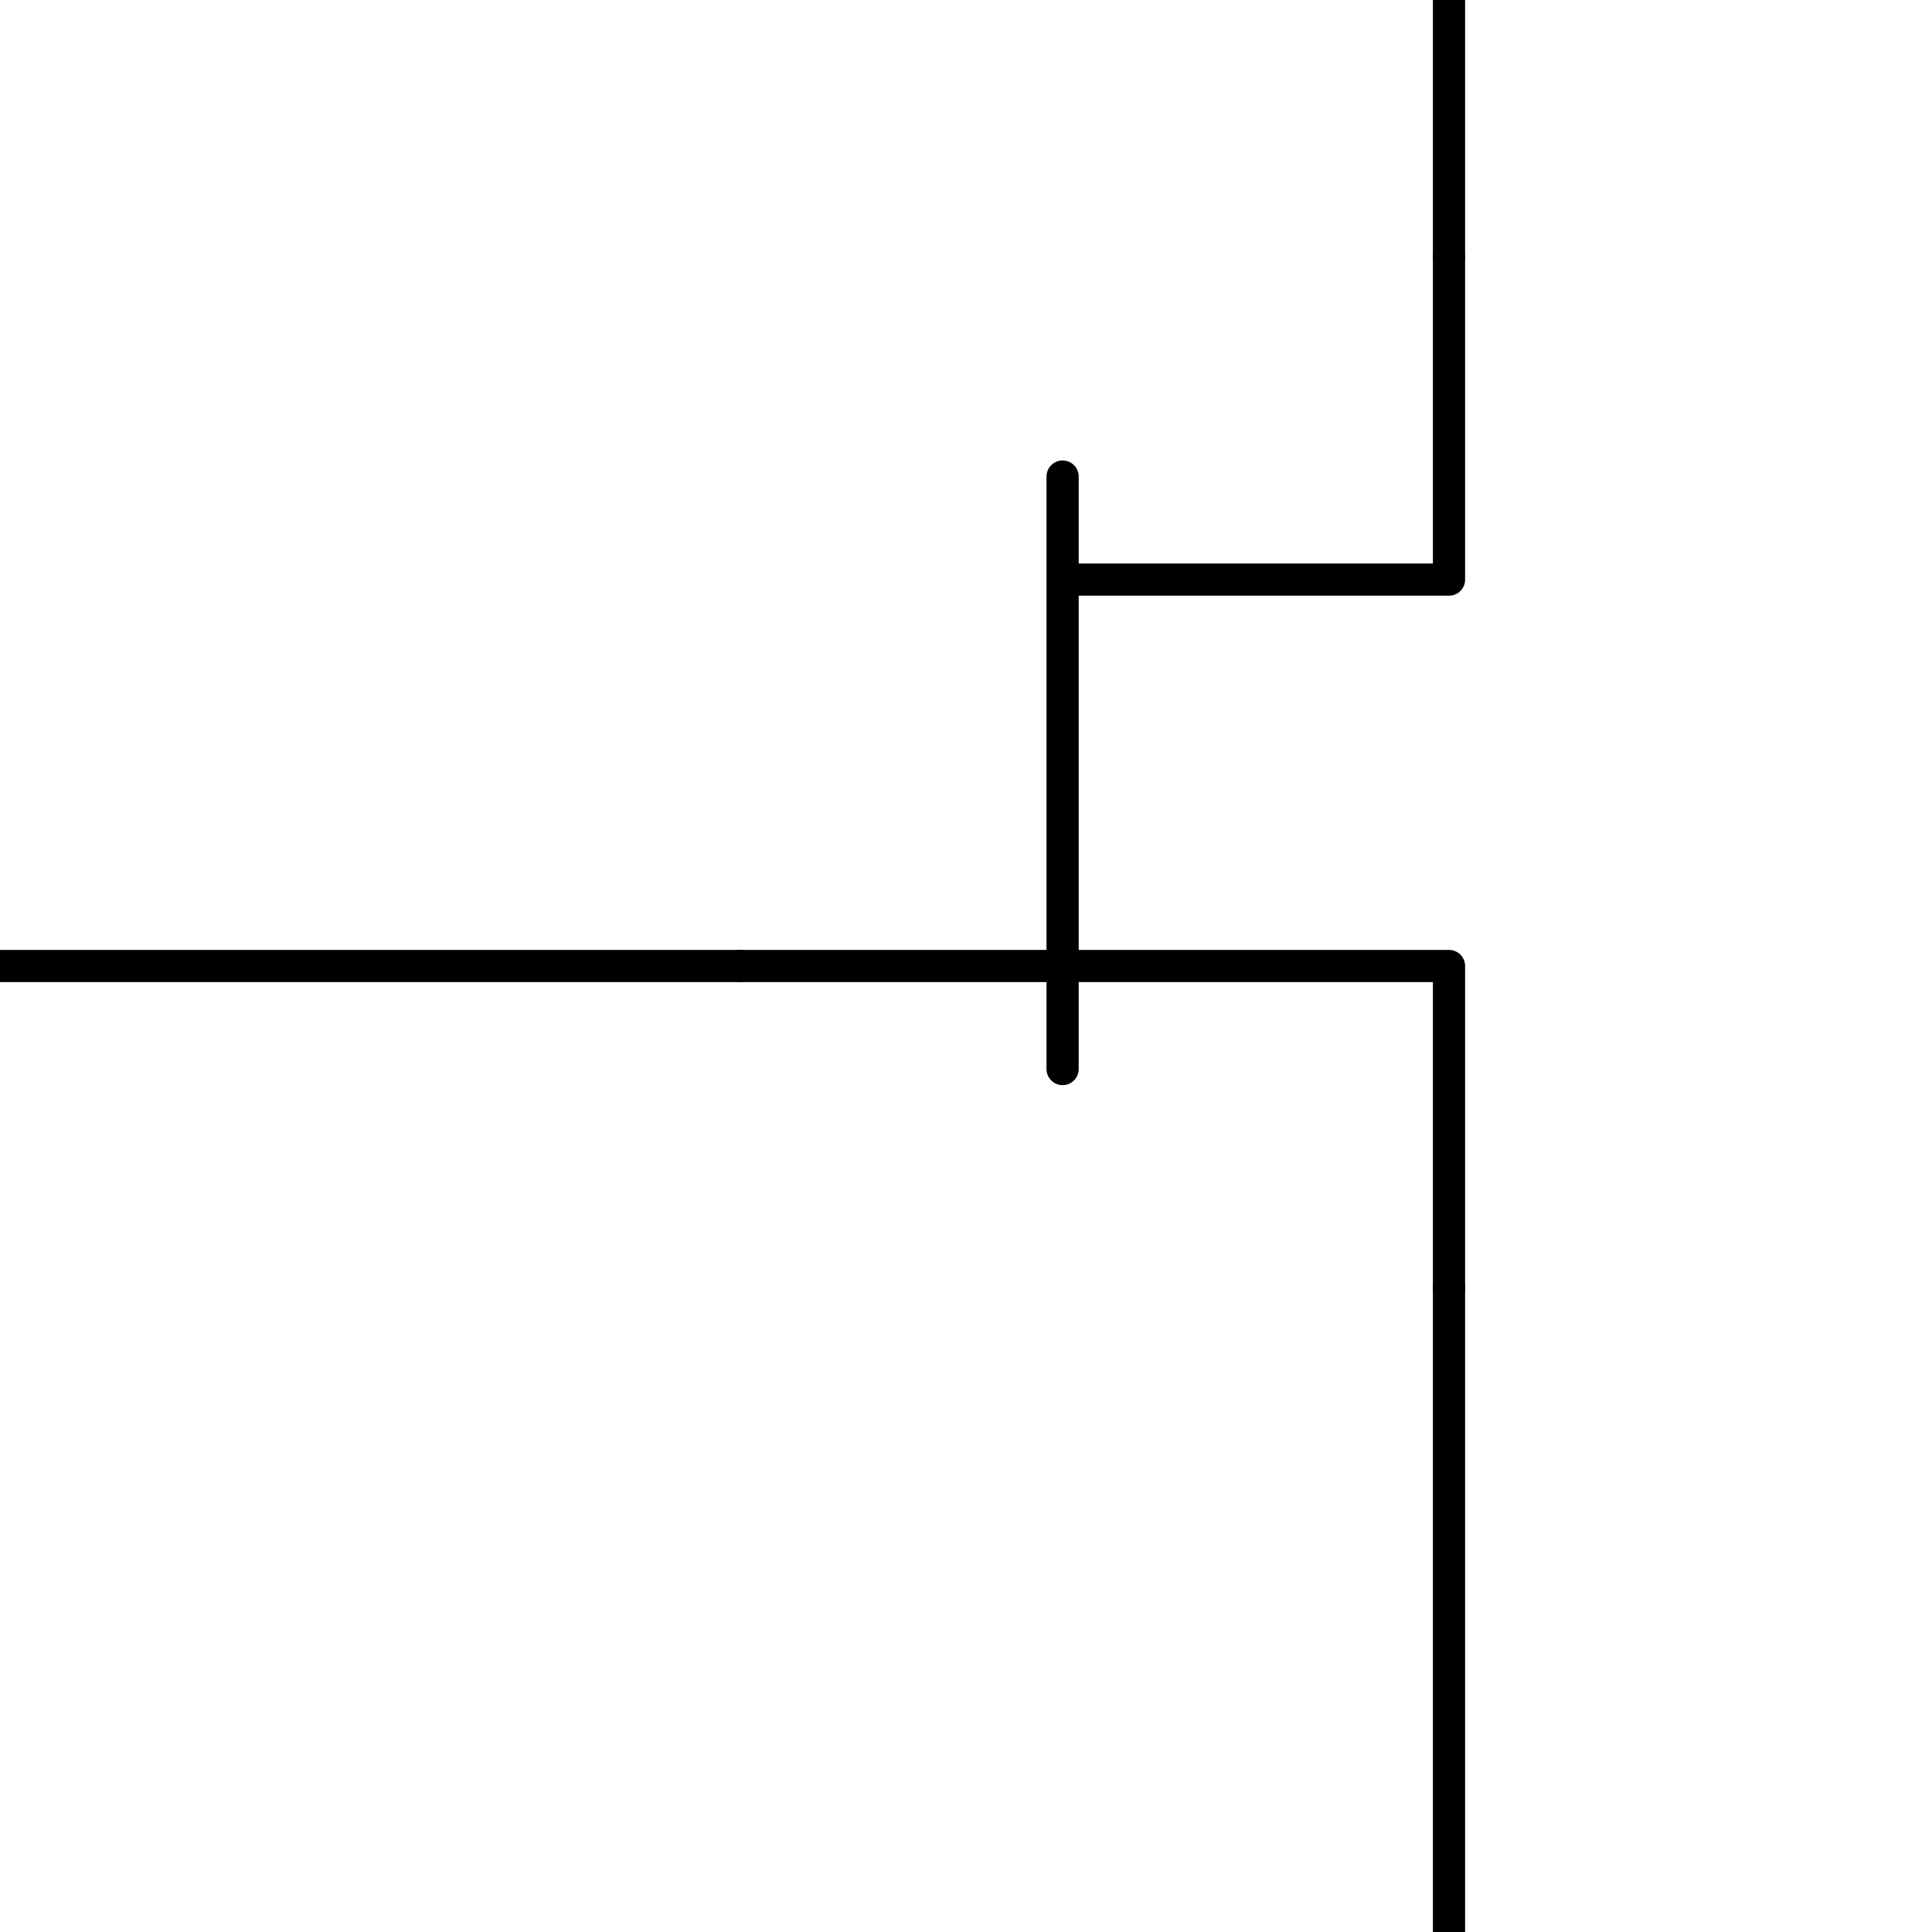
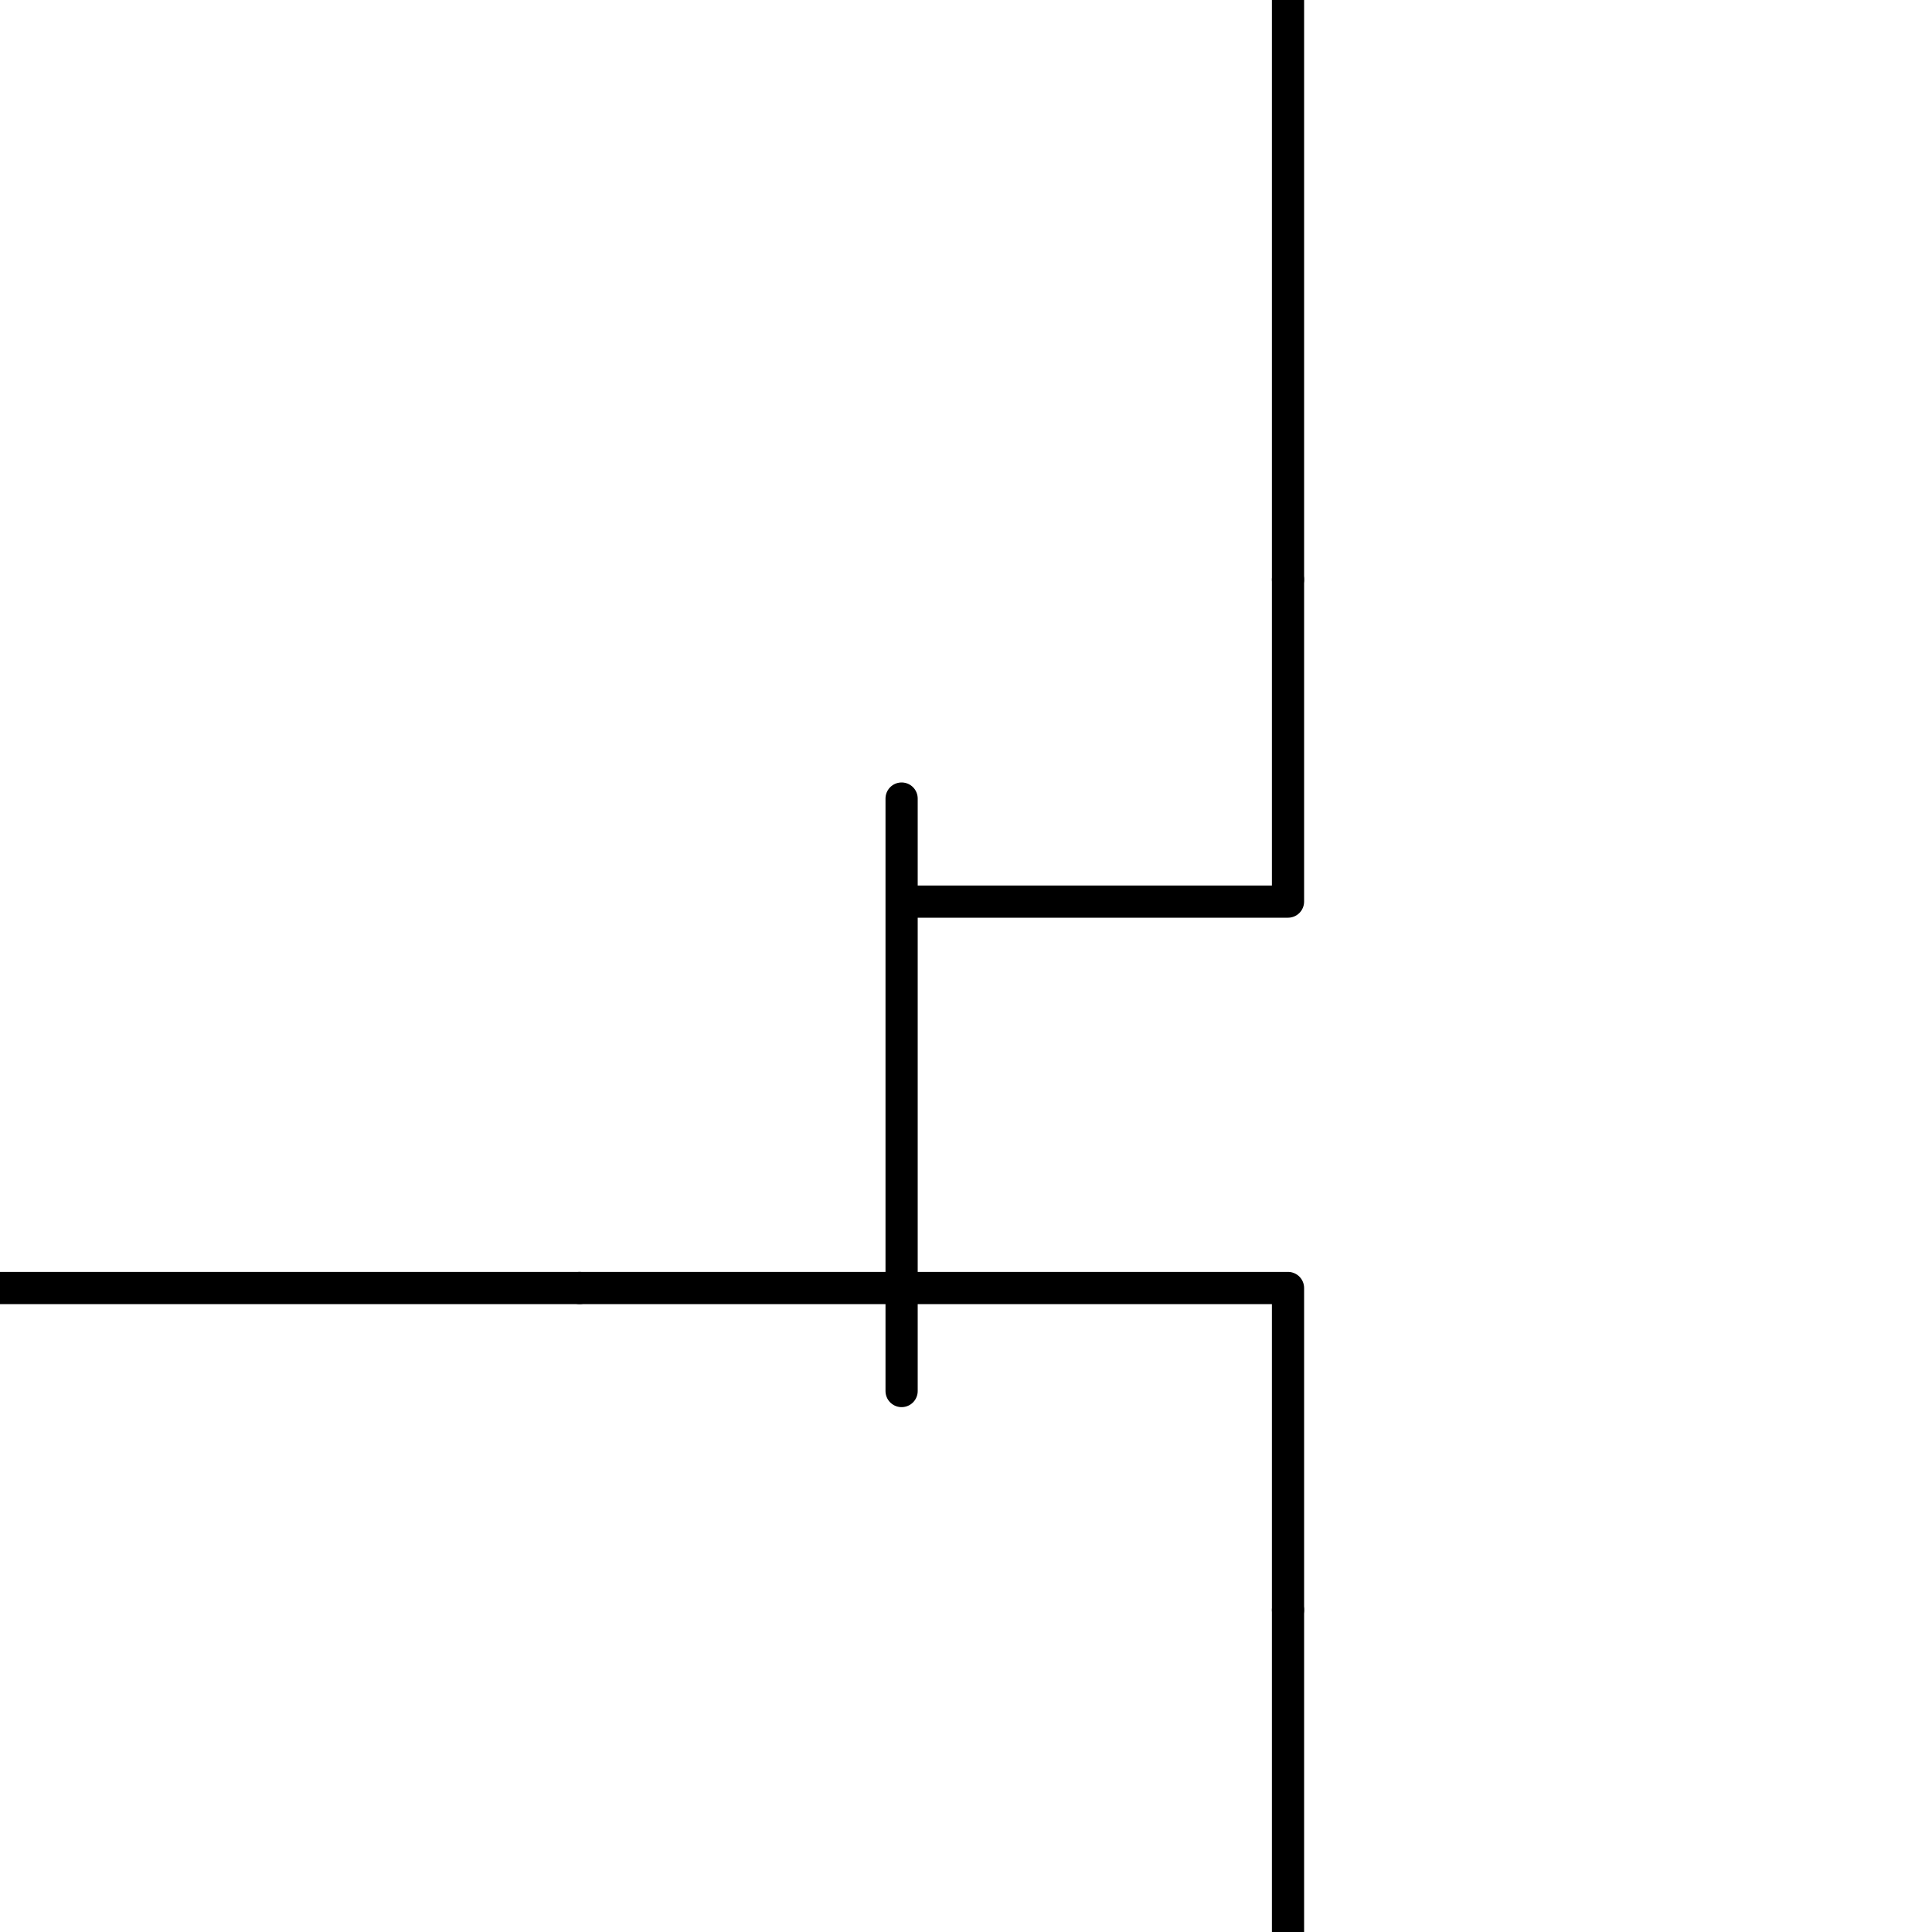
<svg xmlns="http://www.w3.org/2000/svg" width="120" height="120" viewBox="0 0 120 120">
  <g id="jfet" fill="none" stroke="#000" stroke-width="2" stroke-linecap="round" stroke-linejoin="round">
-     <path d="M 90 16 L 90 36 L 66 36 L 66 29.6 L 66 66.4 L 66 60 L 90 60 L 90 80" id="reference-0" stroke="#000" fill="none" stroke-width="2" stroke-linecap="round" stroke-linejoin="round" />
-     <path d="M 66 60 L 46 60" id="reference-1" stroke="#000" fill="none" stroke-width="2" stroke-linecap="round" stroke-linejoin="round" />
-     <line id="gate-extension" x1="0" y1="60" x2="46" y2="60" />
-     <line id="upper-extension" x1="90" y1="0" x2="90" y2="16" />
-     <line id="lower-extension" x1="90" y1="80" x2="90" y2="120" />
+     <path d="M 80 36 L 80 56 L 56 56 L 56 49.6 L 56 86.4 L 56 80 L 80 80 L 80 100" id="reference-0" stroke="#000" fill="none" stroke-width="2" stroke-linecap="round" stroke-linejoin="round" />
+     <path d="M 56 80 L 36 80" id="reference-1" stroke="#000" fill="none" stroke-width="2" stroke-linecap="round" stroke-linejoin="round" />
+     <line id="gate-extension" x1="0" y1="80" x2="36" y2="80" />
+     <line id="upper-extension" x1="80" y1="0" x2="80" y2="36" />
+     <line id="lower-extension" x1="80" y1="100" x2="80" y2="120" />
  </g>
</svg>
